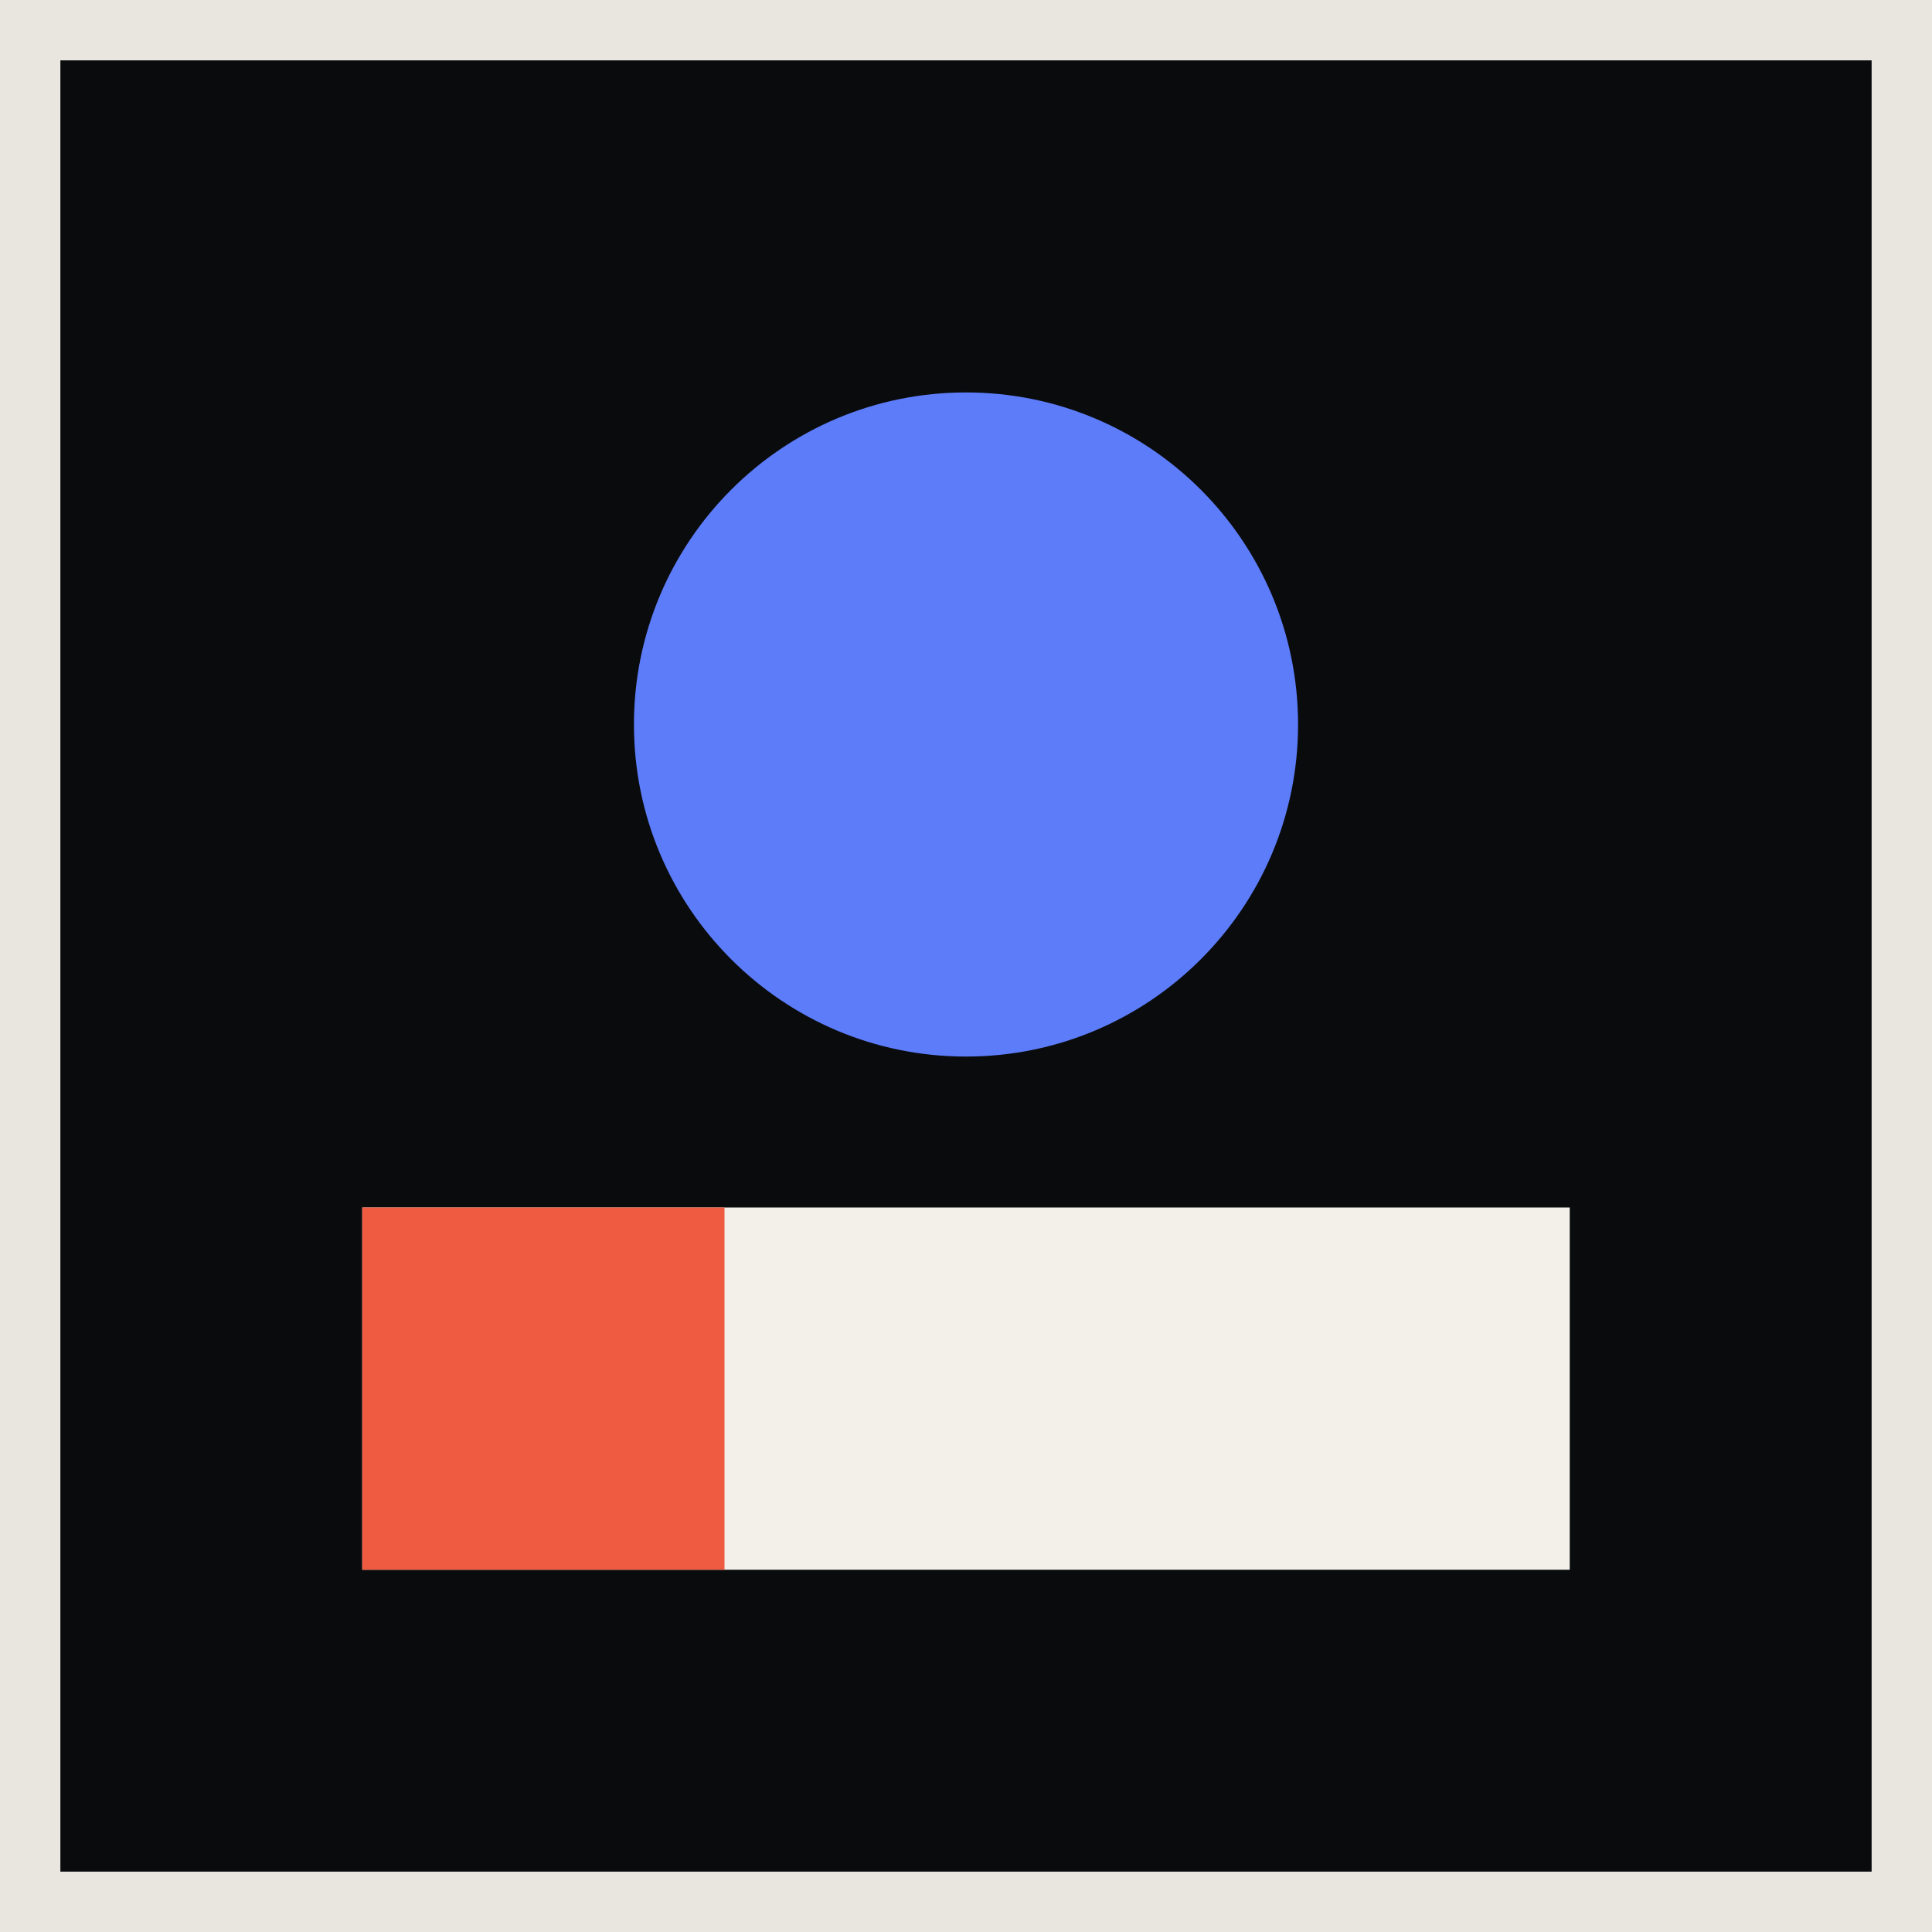
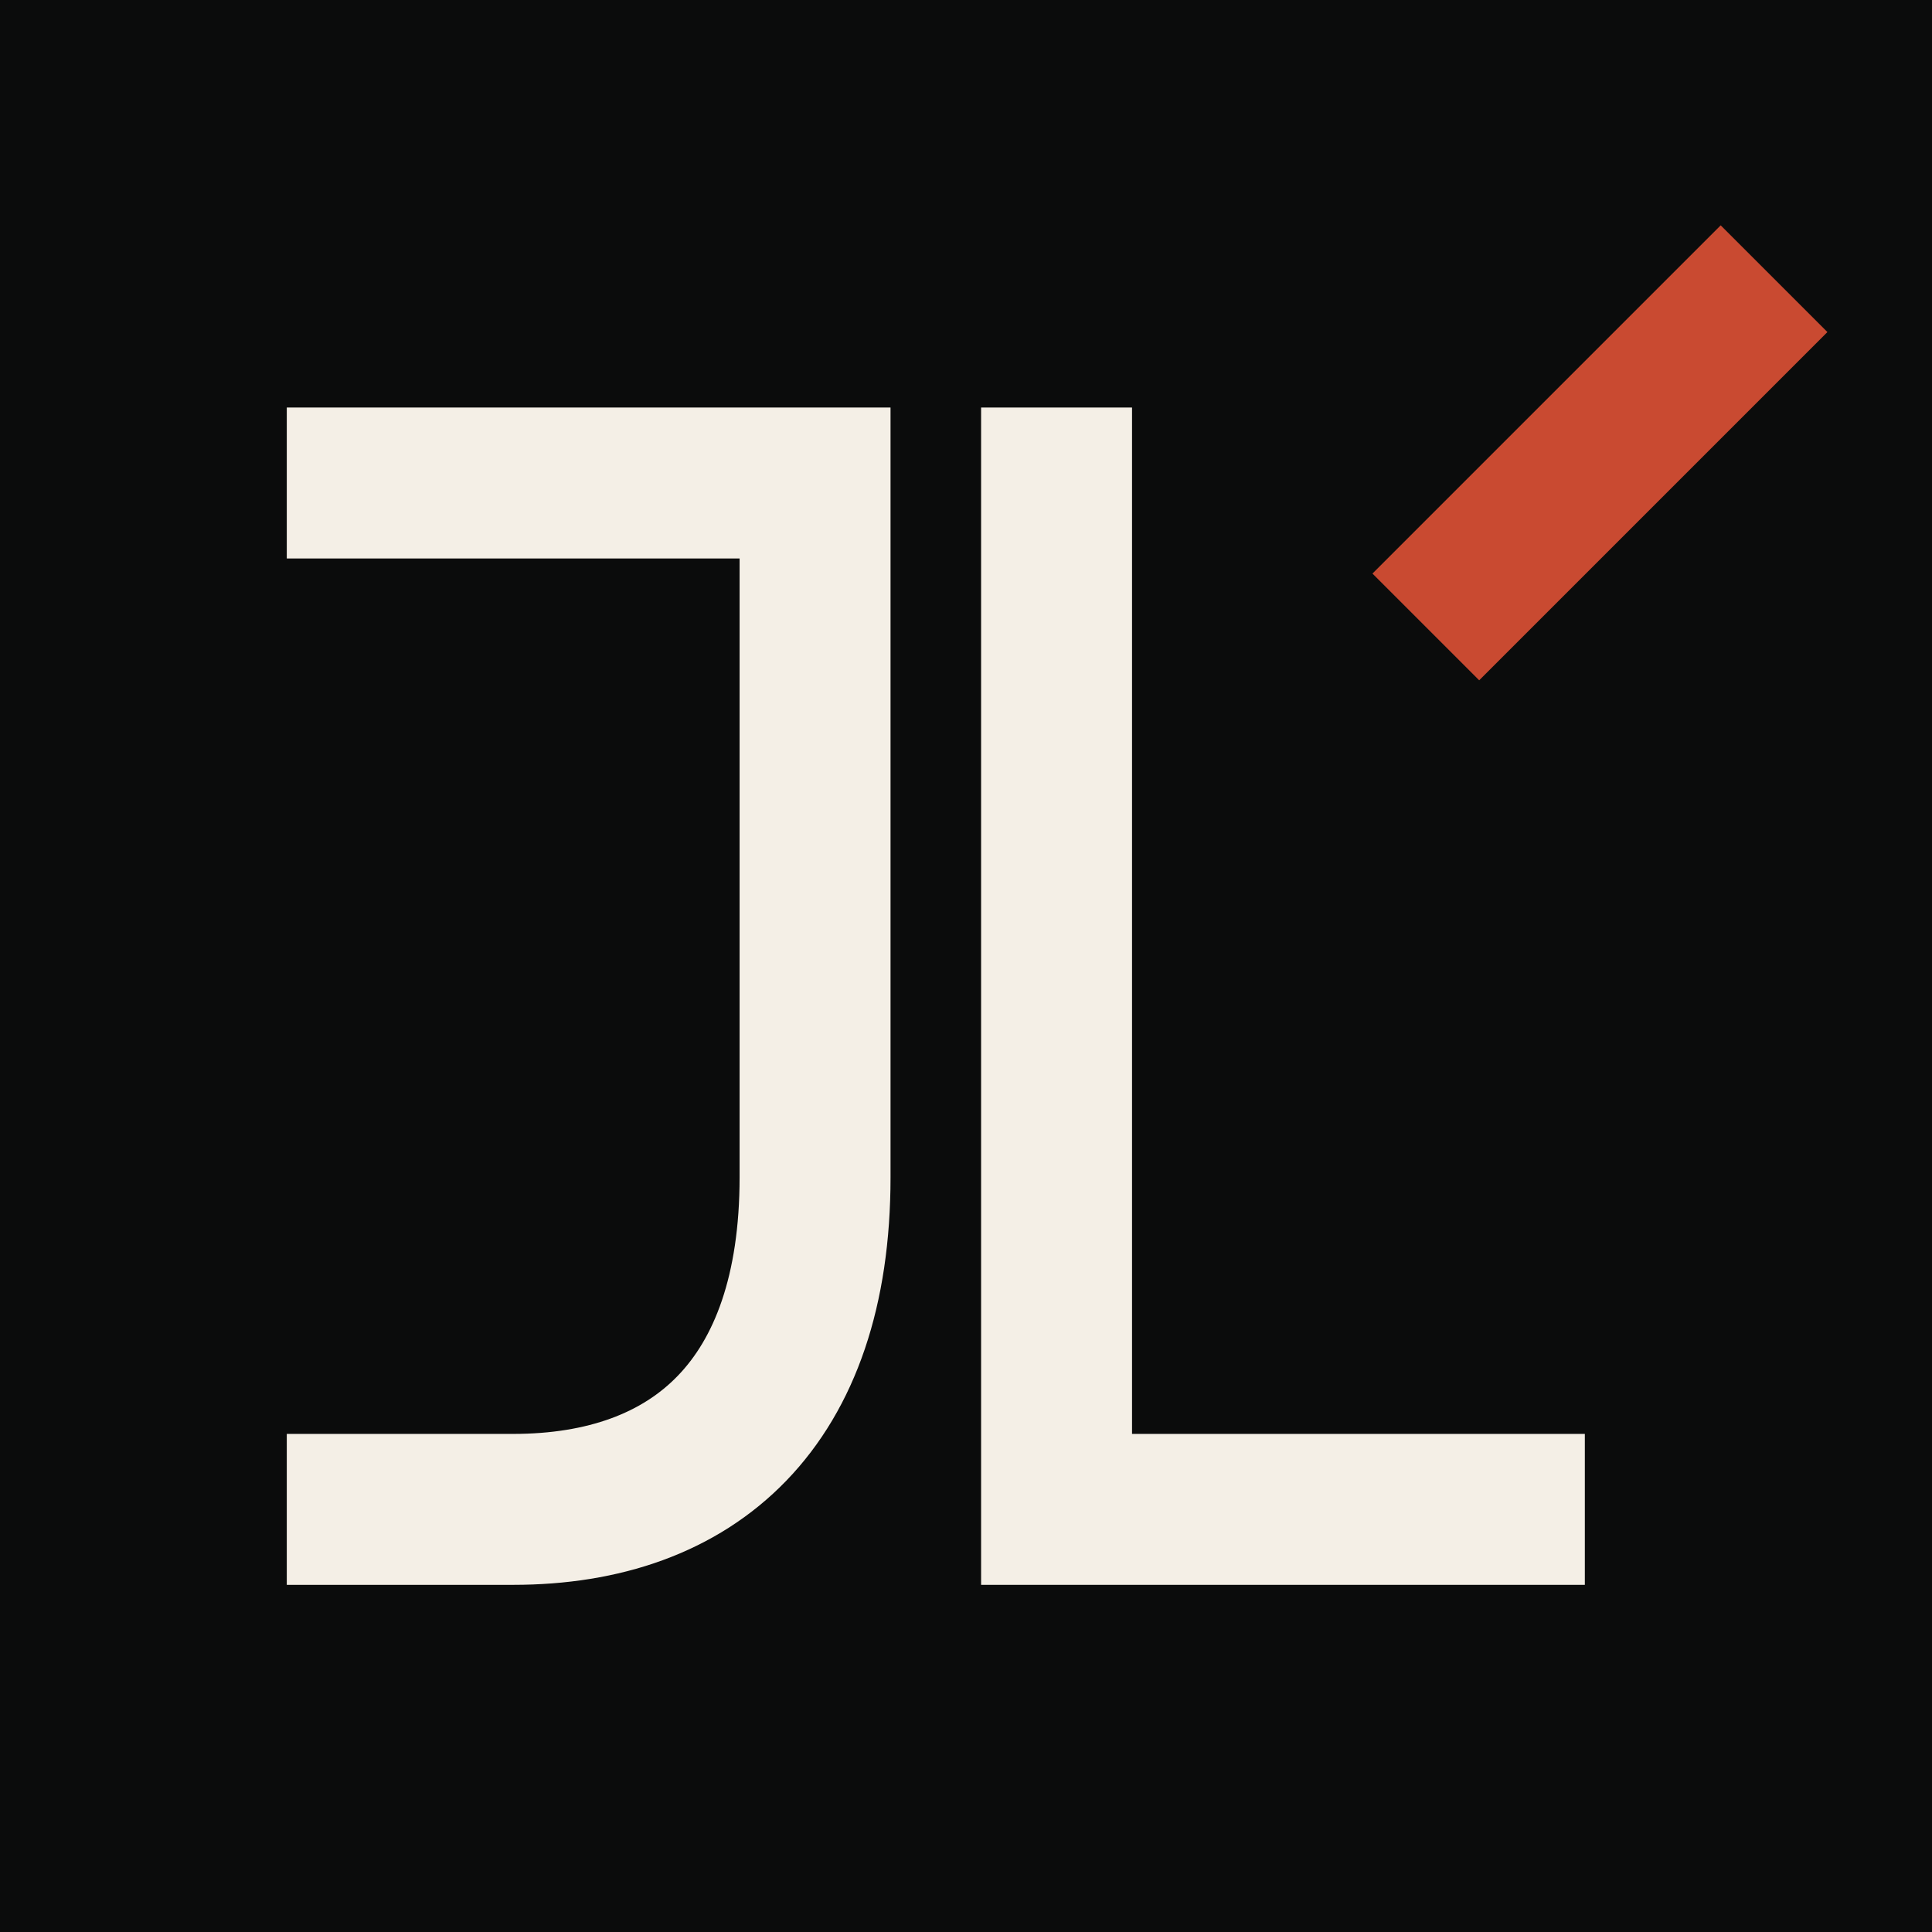
- <svg xmlns="http://www.w3.org/2000/svg" viewBox="0 0 32 32" fill="none">
-   <rect width="32" height="32" fill="#0a0b0d" />
-   <rect x="0.5" y="0.5" width="31" height="31" stroke="#e8e6de" stroke-width="1" />
-   <circle cx="16" cy="12" r="5.5" fill="#5c7cfa" />
-   <rect x="6" y="20" width="20" height="6" fill="#f2f0e8" />
-   <rect x="6" y="20" width="6" height="6" fill="#ef5b41" />
+ <svg xmlns="http://www.w3.org/2000/svg" viewBox="0 0 64 64" role="img" aria-labelledby="title">
+   <rect width="64" height="64" fill="#0B0C0C" />
+   <path d="M12 16H27V39C27 46.5 23 50 17 50H12" fill="none" stroke="#F4EFE6" stroke-width="5" stroke-linecap="square" stroke-linejoin="miter" />
+   <path d="M35 16V50H50" fill="none" stroke="#F4EFE6" stroke-width="5" stroke-linecap="square" stroke-linejoin="miter" />
+   <path d="M49 19L57 11" fill="none" stroke="#C94A31" stroke-width="5" stroke-linecap="square" />
</svg>
